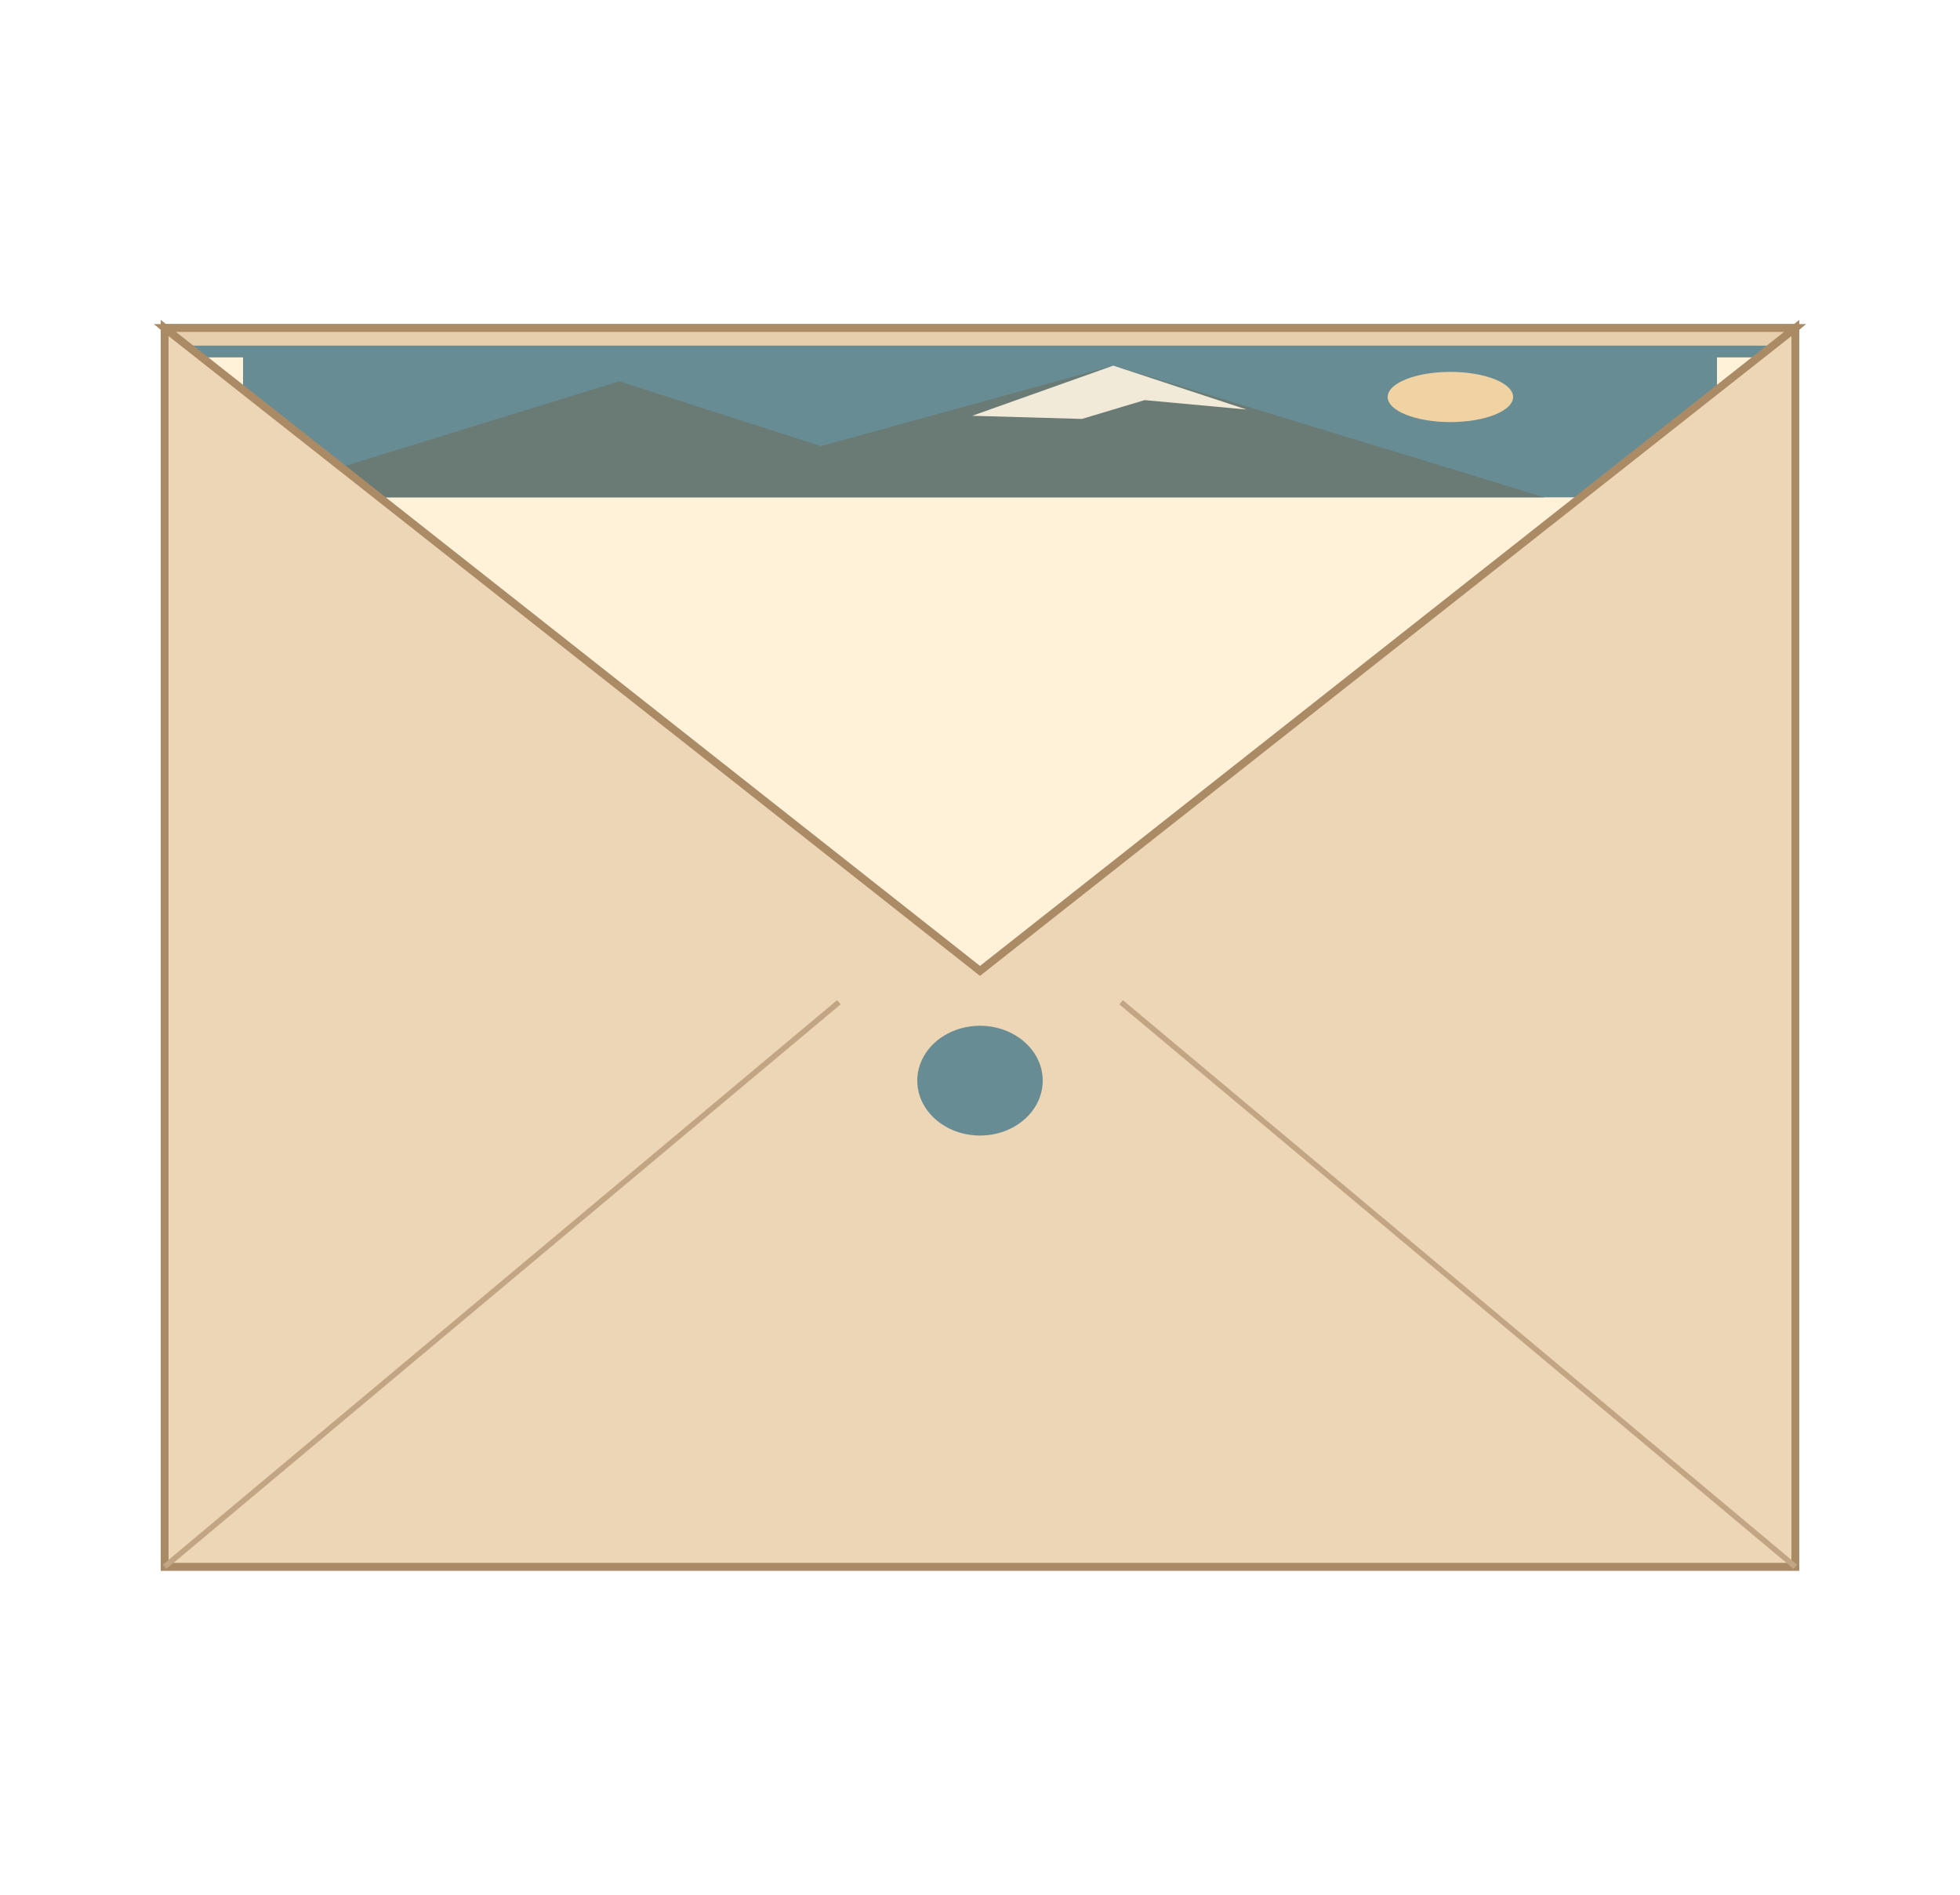
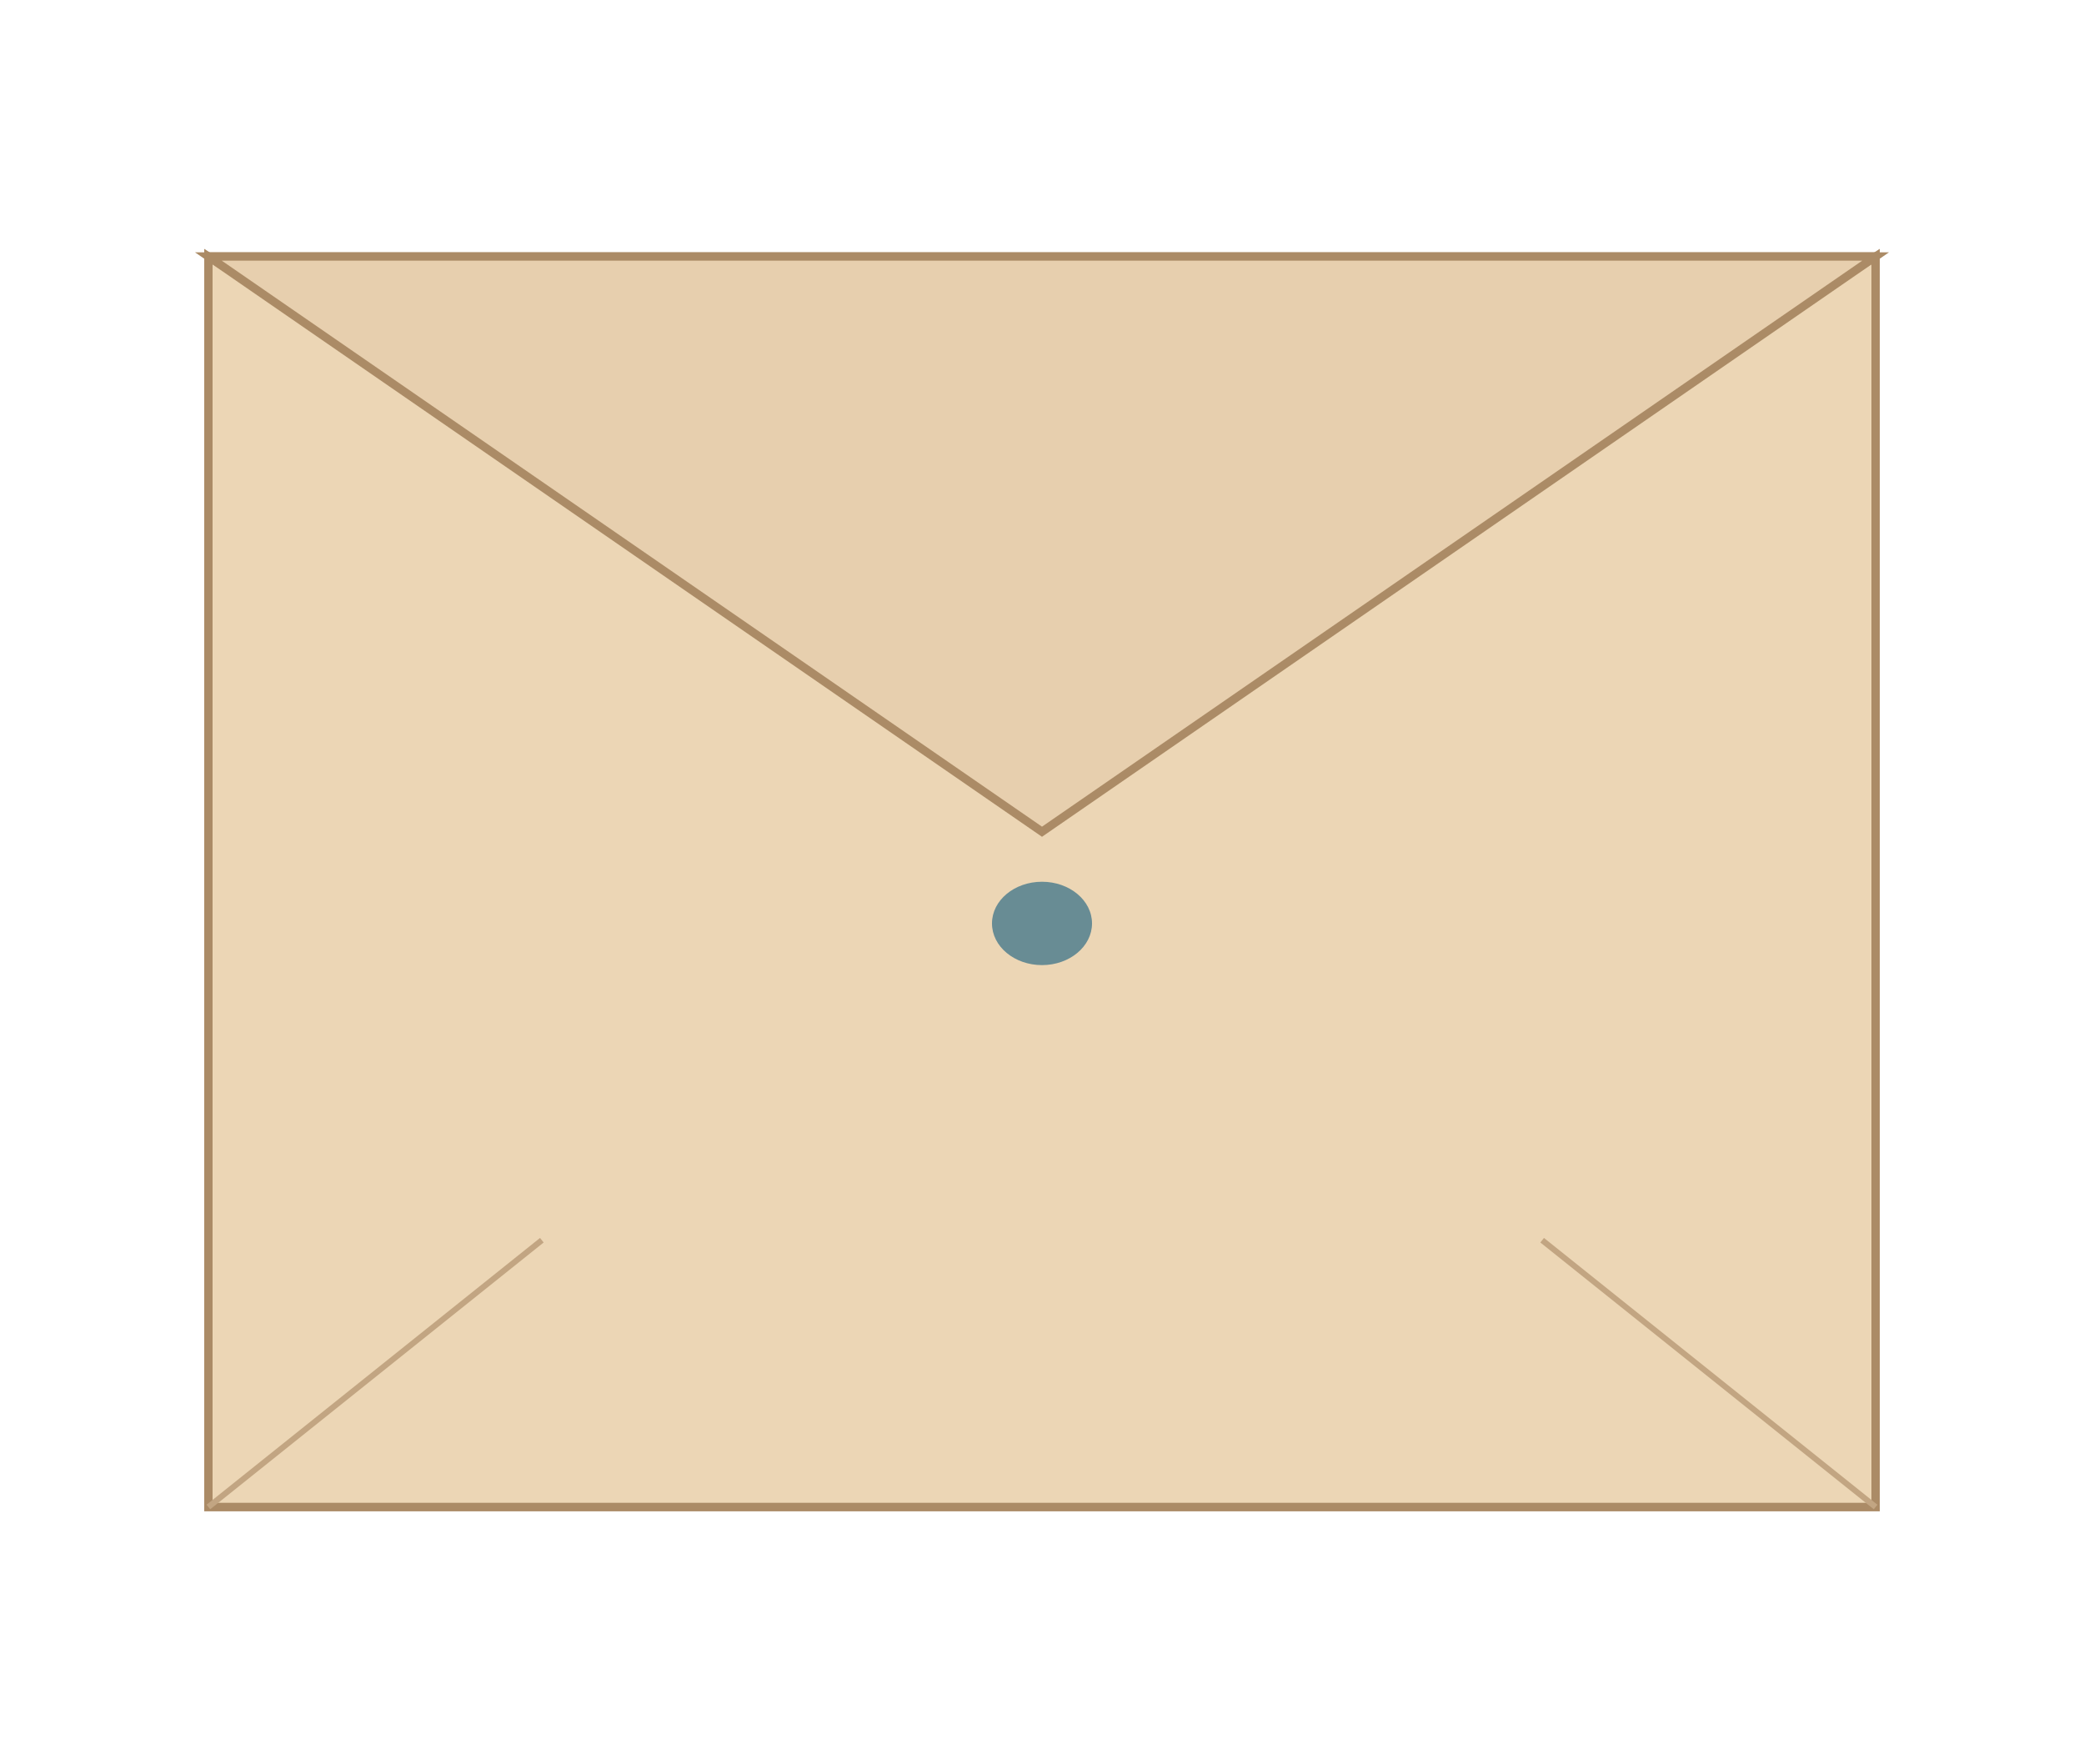
- <svg xmlns="http://www.w3.org/2000/svg" viewBox="60 92 120 116" preserveAspectRatio="xMidYMid meet" opacity="1" aria-hidden="true" focusable="false">
-   <g data-theme-part="back" transform="translate(0 -44.76) translate(120 165) scale(0.48 0.48) translate(-120 -165)">
+ <svg xmlns="http://www.w3.org/2000/svg" viewBox="55 45 130 110" preserveAspectRatio="xMidYMid meet" opacity="1" aria-hidden="true" focusable="false">
+   <g data-theme-part="back" transform="translate(0 0) translate(120 100) scale(0.52 0.52) translate(-120 -100)">
    <g data-visual-axis="silhouette" data-visual-value="0">
-       <rect x="16" y="148" width="208.0" height="158" fill="#d8bc94" stroke="#a78762" stroke-width="1" />
+       <rect x="20" y="25" width="200.0" height="150" fill="#d8bc94" stroke="#a78762" stroke-width="1" />
    </g>
  </g>
-   <g data-theme-part="flap" transform="translate(0 -35.92) translate(120 148) scale(0.48 -0.48) translate(-120 -148)">
-     <g data-visual-axis="envelope" data-visual-value="3">
-       <path d="M16 148L120 61L224 148Z" fill="#e7cfae" stroke="#ab8b66" stroke-width="1" />
+   <g data-theme-part="card" transform="translate(0 0) translate(120 100) scale(0.52 0.52) translate(-120 -100)">
+     <g data-visual-axis="palette" data-visual-value="4">
+       <rect x="25" y="30" width="190" height="140" fill="#fff2d9" stroke="#688c94" stroke-width="1" />
    </g>
-   </g>
-   <g data-theme-part="card" transform="translate(0 20.52) translate(120 165) scale(0.48 0.48) translate(-120 -165)">
-     <g data-visual-axis="palette" data-visual-value="4">
-       <rect x="20" y="15" width="200" height="152" fill="#fff2d9" stroke="#688c94" stroke-width="1.5" />
-     </g>
-     <g data-visual-axis="landscape" data-visual-value="1" transform="translate(0 4) scale(1 .4)">
+     <g data-visual-axis="landscape" data-visual-value="1" transform="translate(5 20) scale(.96 .4)">
      <rect x="26" y="29" width="188" height="45" fill="#688c94" />
      <circle cx="180" cy="42" r="8" fill="#f1d2a2" />
      <path d="M26 74L74 37L120 74M76 74L137 32L192 74Z" fill="#697b74" />
      <path d="M119 48L137 32L154 46L141 43L133 49Z" fill="#f1ead9" />
    </g>
  </g>
-   <g data-theme-part="front" transform="translate(0 -44.76) translate(120 165) scale(0.48 0.48) translate(-120 -165)">
-     <path d="M16 148L120 230L224 148V306H16Z" fill="#ecd6b5" stroke="#ab8b66" stroke-width="1" />
-     <path d="M16 306L102 234M224 306L138 234" fill="none" stroke="#c2a582" stroke-width=".7" />
+   <g data-theme-part="front" transform="translate(0 0) translate(120 100) scale(0.52 0.52) translate(-120 -100)">
+     <path d="M20 25L120 90L220 25V175H20Z" fill="#ecd6b5" stroke="#ab8b66" stroke-width="1" />
+     <path d="M20 175L60 143M220 175L180 143" fill="none" stroke="#c2a582" stroke-width=".7" />
    <g data-visual-axis="postage" data-visual-value="2">
-       <g data-visual-axis="orientation" data-visual-value="3" transform="rotate(0 120 244)">
-         <ellipse cx="120" cy="244" rx="8.0" ry="7.0" fill="#688c94" />
+       <g data-visual-axis="orientation" data-visual-value="3" transform="rotate(0 120 105)">
+         <ellipse cx="120" cy="105" rx="6.0" ry="5.0" fill="#688c94" />
      </g>
    </g>
  </g>
-   <rect x="78" y="132" width="84" height="37" fill="none" data-theme-content-area="content" />
+   <g data-theme-part="flap" transform="translate(0 36) translate(120 25) scale(0.52 -0.52) translate(-120 -25)">
+     <g data-visual-axis="envelope" data-visual-value="3">
+       <path d="M20 25L120 -44L220 25Z" fill="#e7cfae" stroke="#ab8b66" stroke-width="1" />
+     </g>
+   </g>
+   <rect x="86" y="104" width="68" height="30" fill="none" data-theme-content-area="content" />
</svg>
